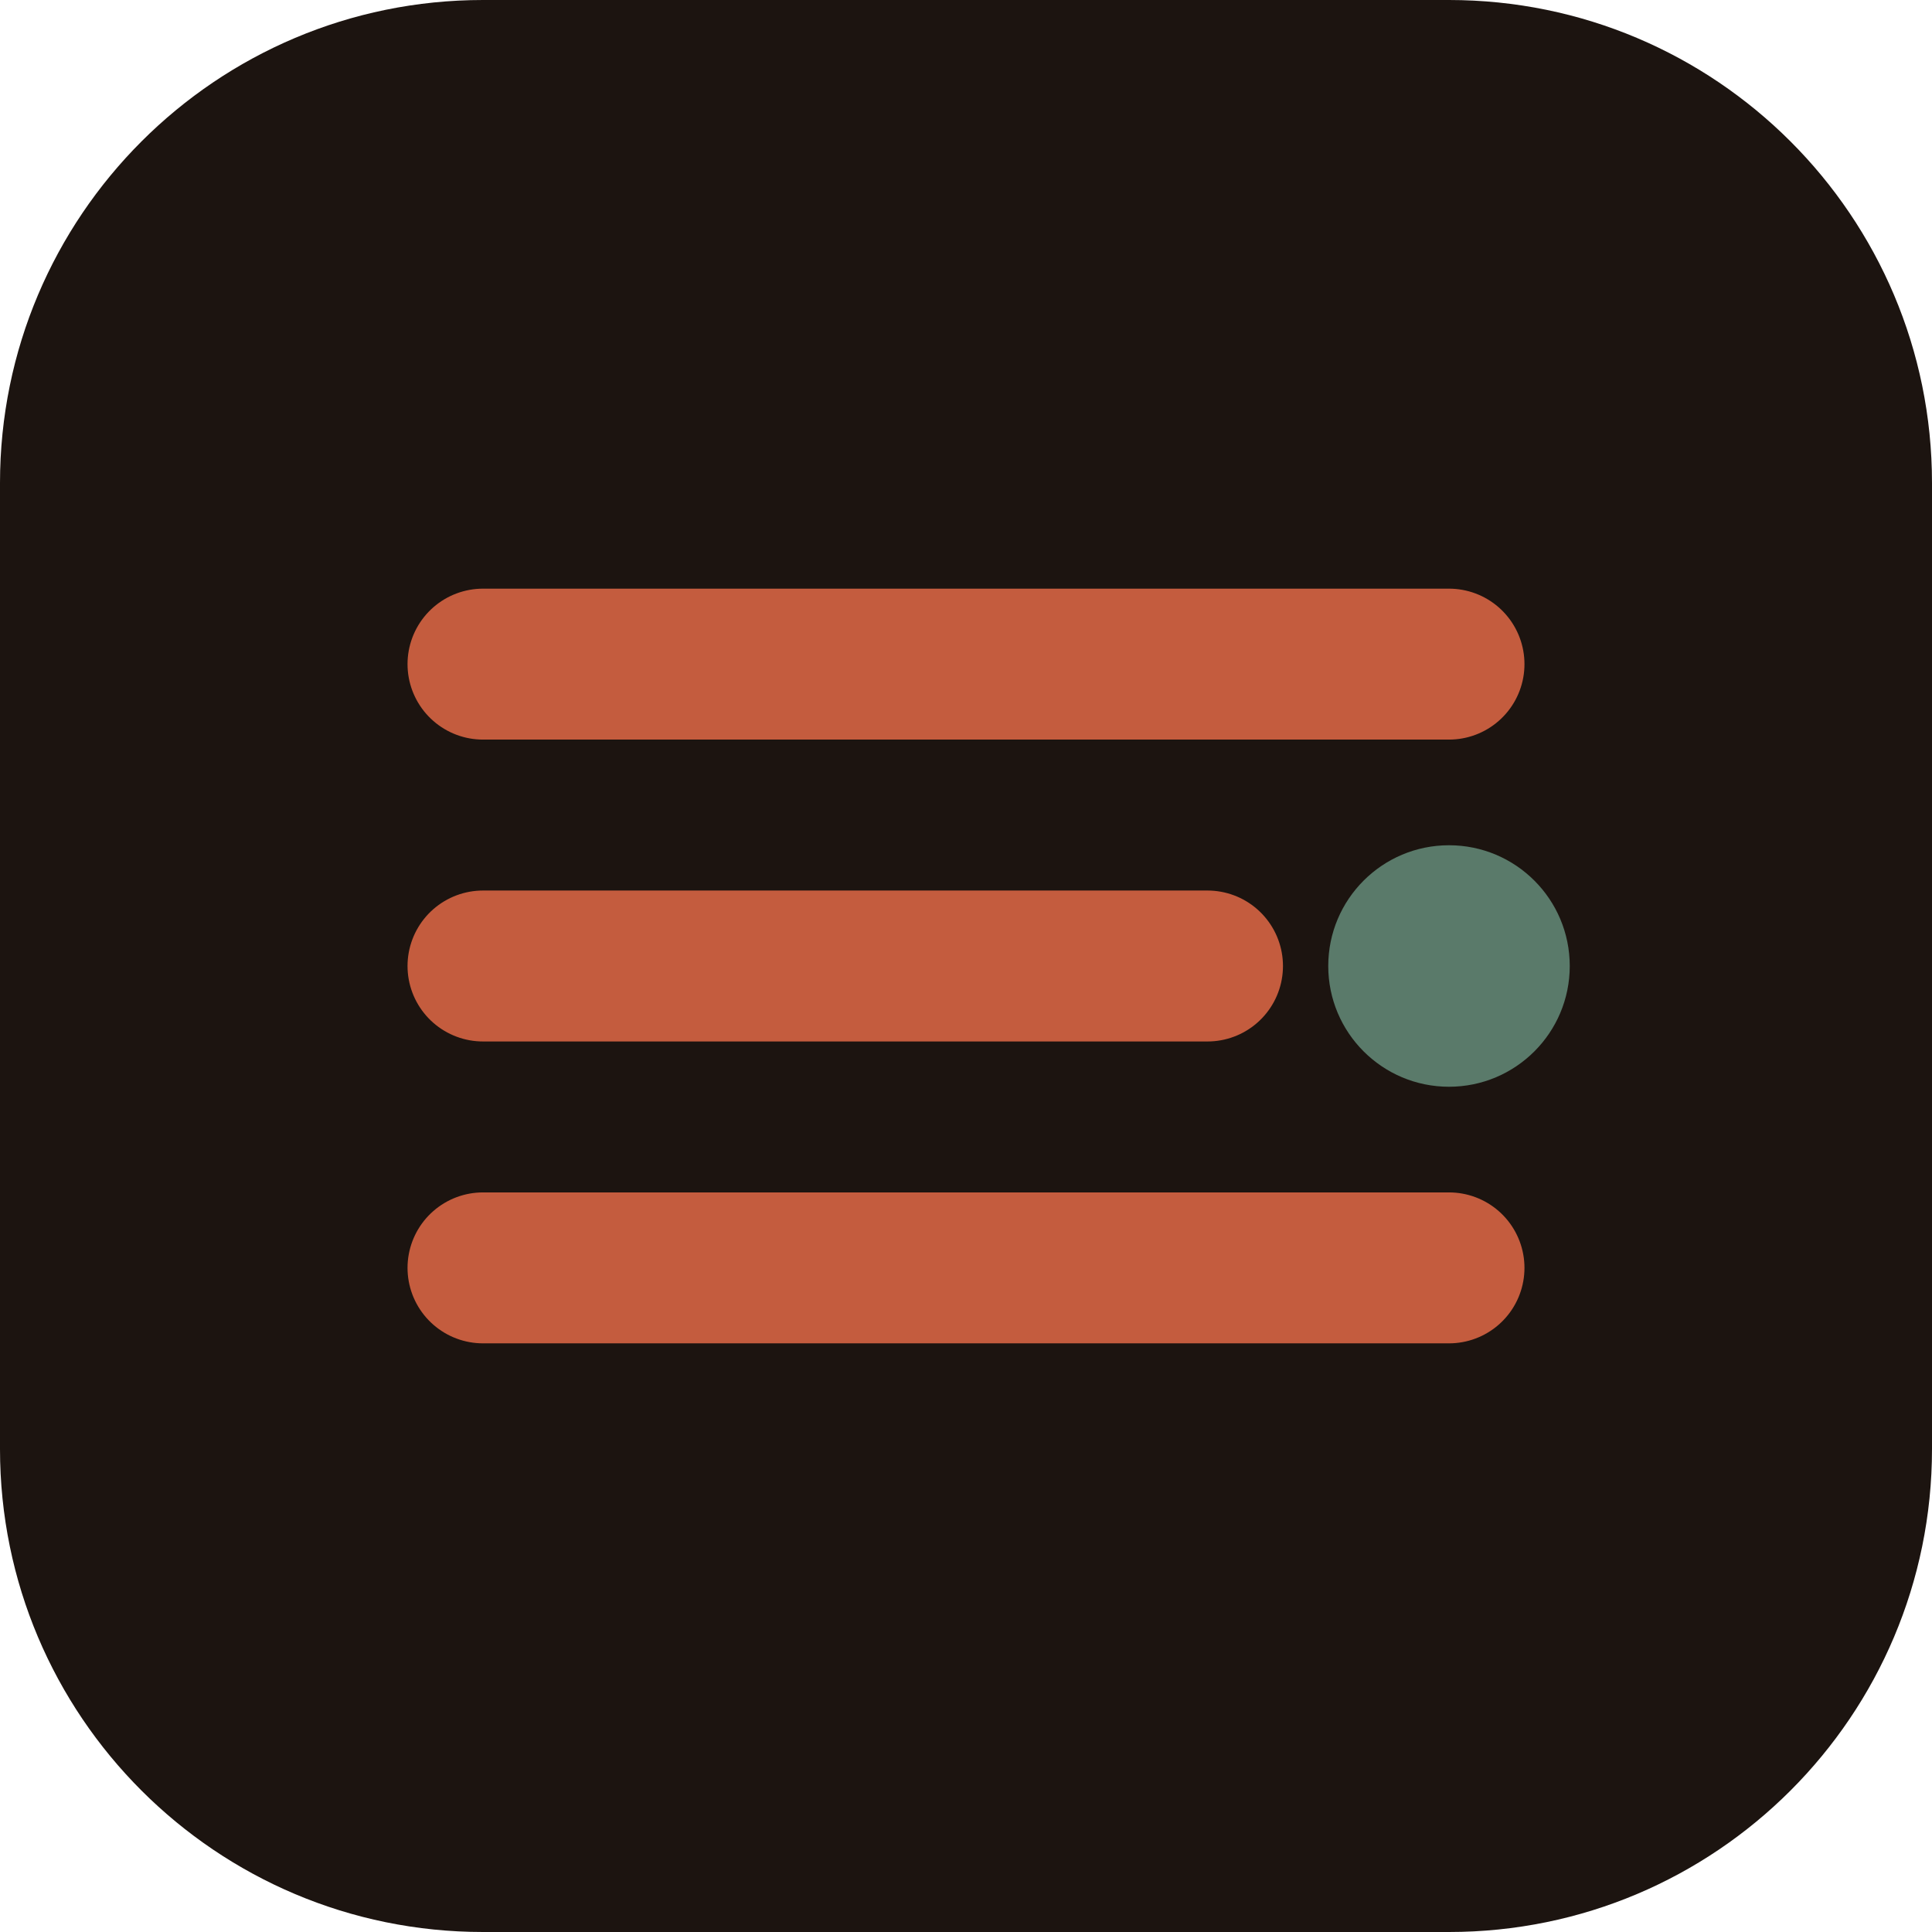
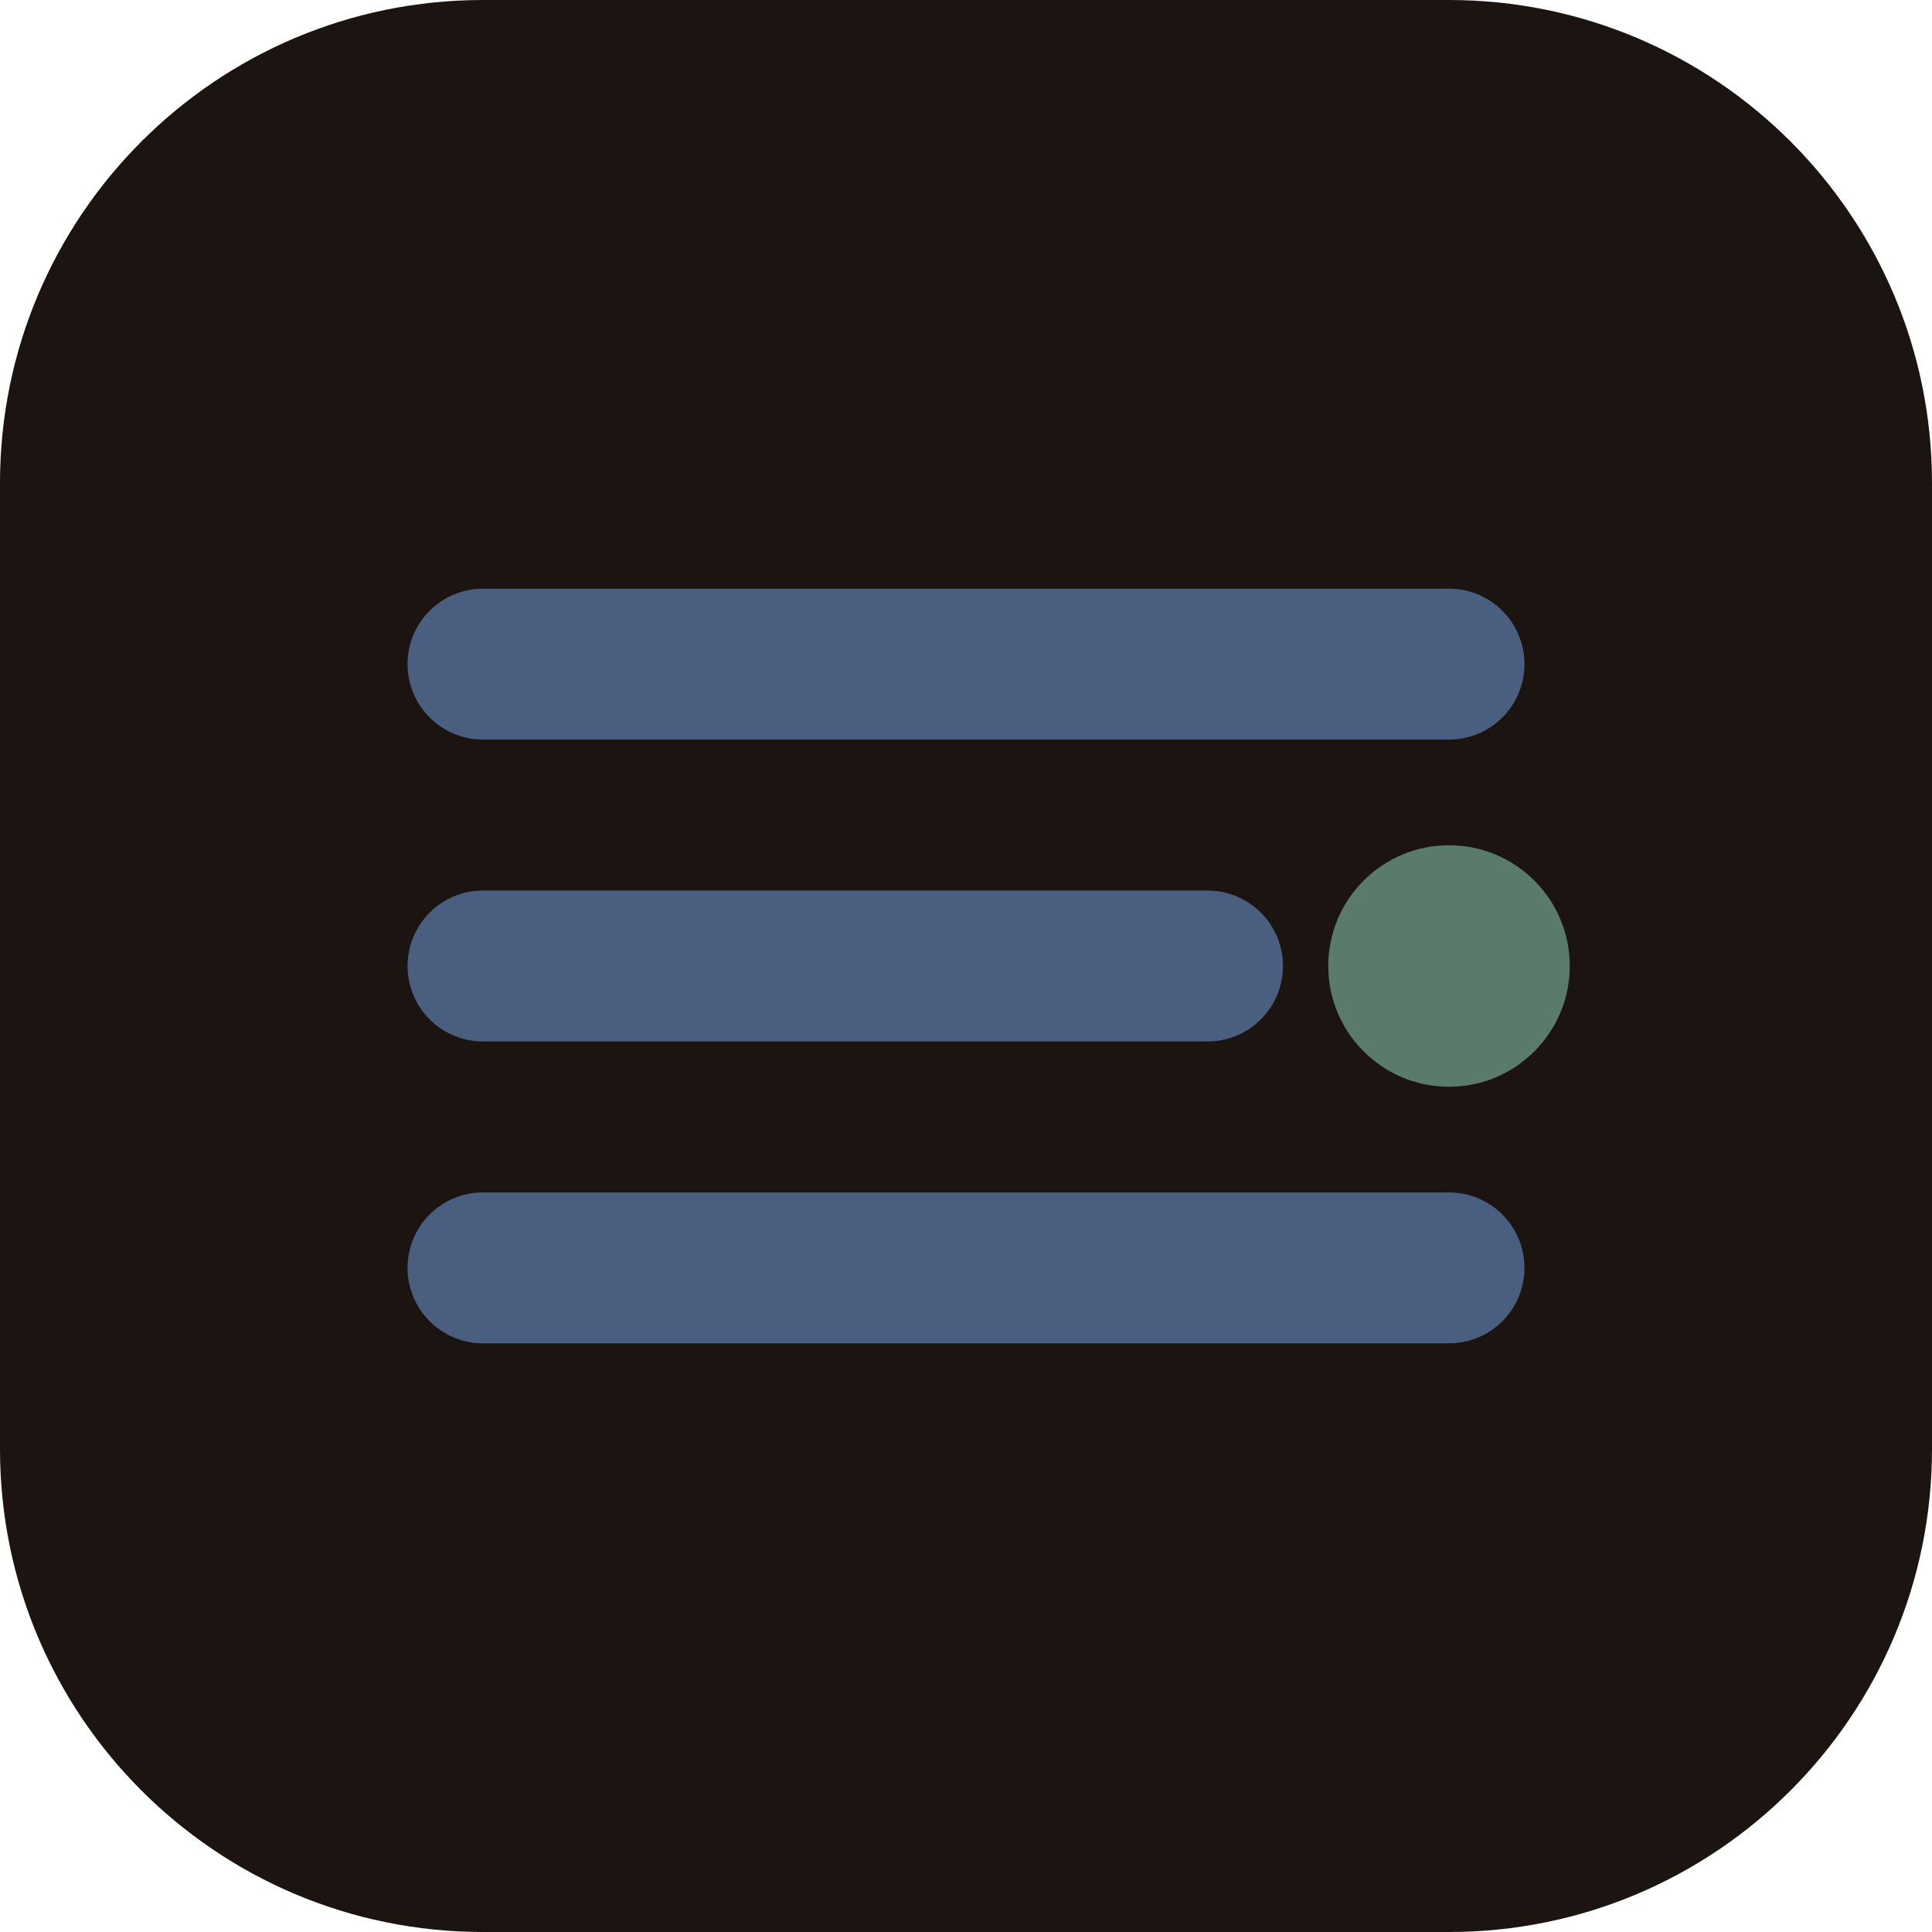
<svg xmlns="http://www.w3.org/2000/svg" viewBox="0 0 32 32" fill="none">
  <rect width="32" height="32" rx="8" fill="#1C1410" />
-   <path d="M8 11h16M8 16h12M8 21h16" stroke="#C45C3E" stroke-width="2.5" stroke-linecap="round" />
+   <path d="M8 11h16M8 16h12M8 21h16" stroke="#4A5F7F" stroke-width="2.5" stroke-linecap="round" />
  <circle cx="24" cy="16" r="2" fill="#5A7A6A" />
</svg>
